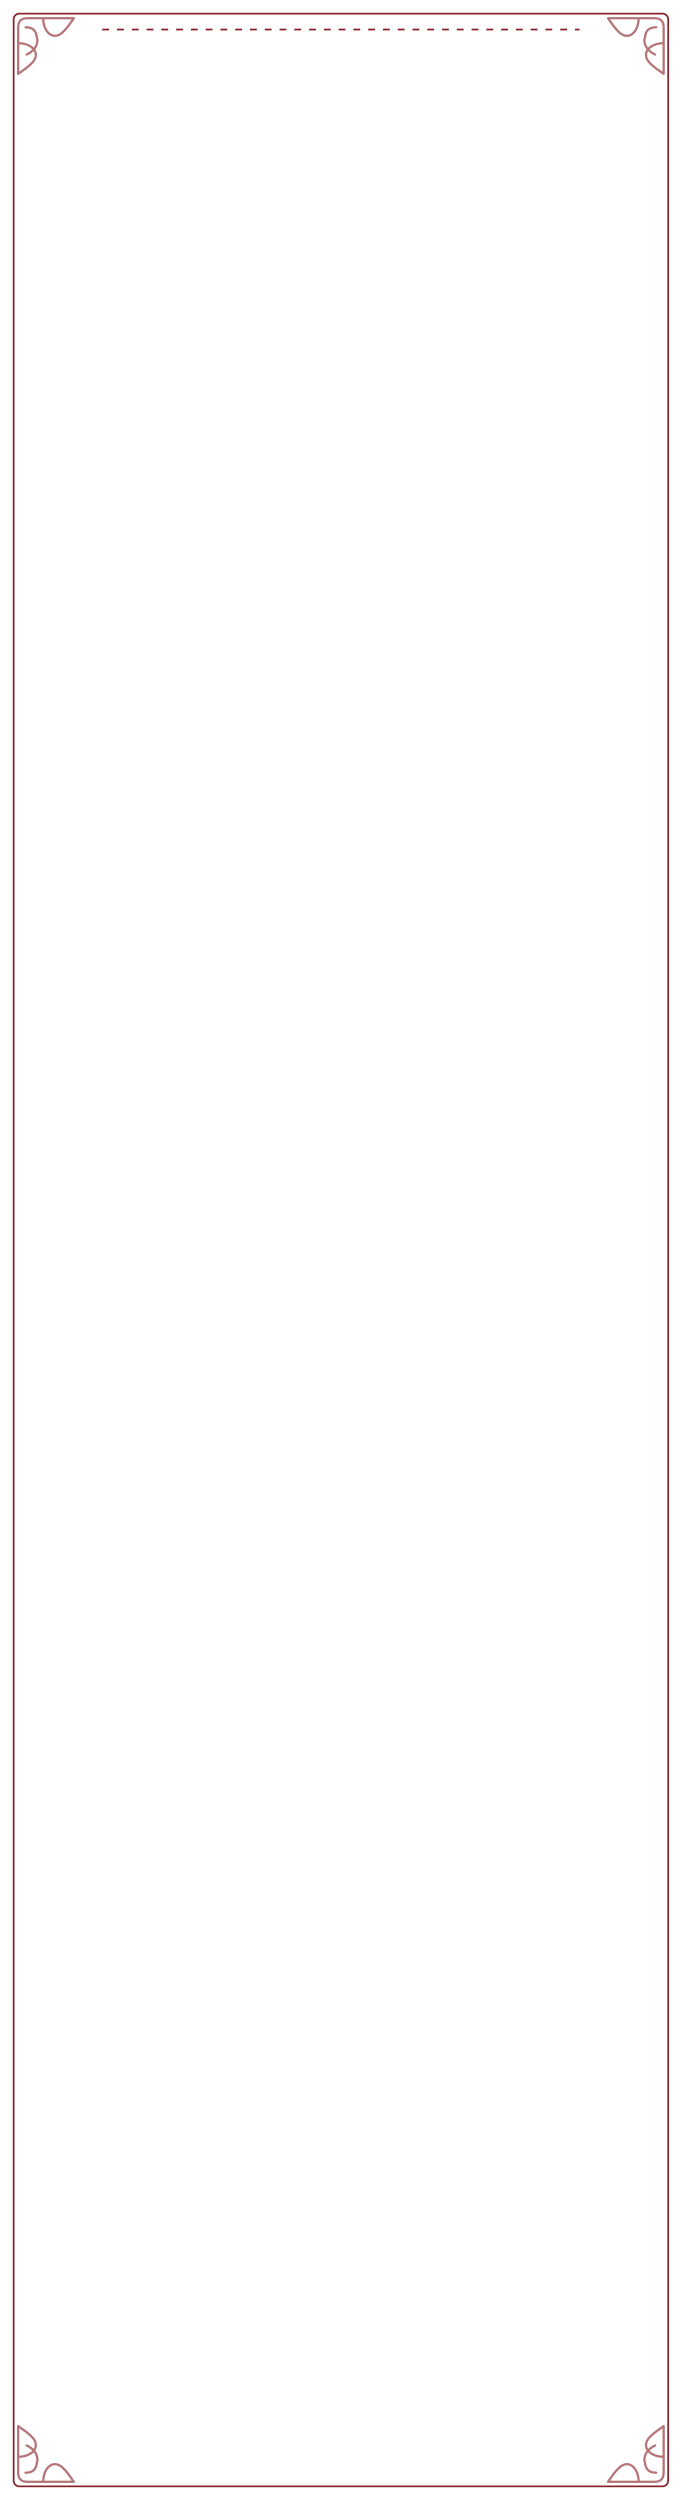
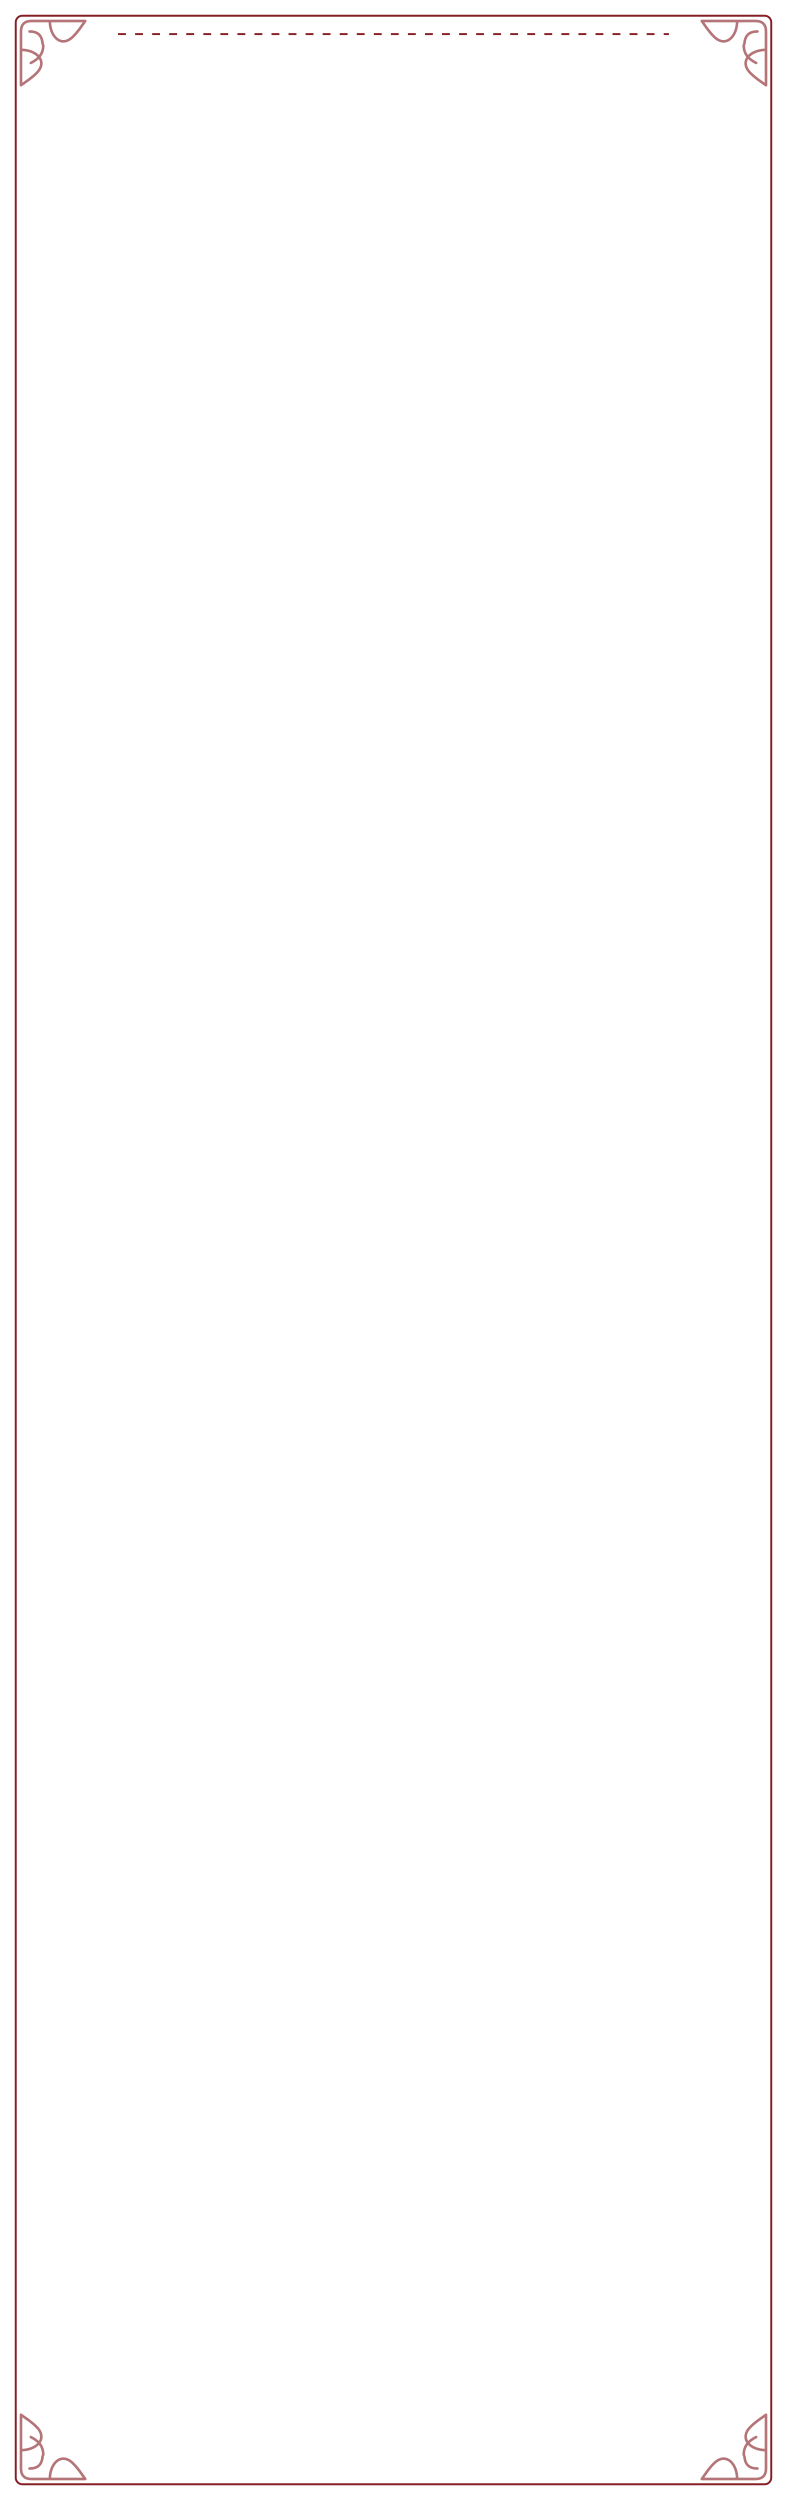
- <svg xmlns="http://www.w3.org/2000/svg" width="1200" height="4400" viewBox="0 0 1200 4400">
+ <svg xmlns="http://www.w3.org/2000/svg" width="1200" height="3812" viewBox="0 0 1200 3812">
  <defs>
    <g id="first-border-corner" fill="none" stroke="#861f25" stroke-width="4" opacity=".62" stroke-linecap="round" stroke-linejoin="round">
      <path d="M32 130V48Q32 32 48 32H130 M32 76C55 76 72 92 58 109C49 119 40 124 32 130 M76 32C76 55 92 72 109 58C119 49 124 40 130 32 M45 48C58 48 64 54 65 67 M47 96C59 90 66 82 66 69" />
    </g>
  </defs>
  <g fill="none" stroke="#861f25" stroke-width="3" stroke-linejoin="round">
-     <rect x="24" y="24" width="1152" height="4352" rx="10" stroke-width="3" />
+     <rect x="24" y="24" width="1152" height="3764" rx="10" stroke-width="3" />
    <path d="M180 52H1020" stroke-dasharray="12 14" stroke-width="3" />
    <use href="#first-border-corner" />
    <use href="#first-border-corner" transform="translate(1200 0) scale(-1 1)" />
-     <use href="#first-border-corner" transform="translate(0 4400) scale(1 -1)" />
-     <use href="#first-border-corner" transform="translate(1200 4400) scale(-1 -1)" />
+     <use href="#first-border-corner" transform="translate(0 3812) scale(1 -1)" />
+     <use href="#first-border-corner" transform="translate(1200 3812) scale(-1 -1)" />
  </g>
</svg>
